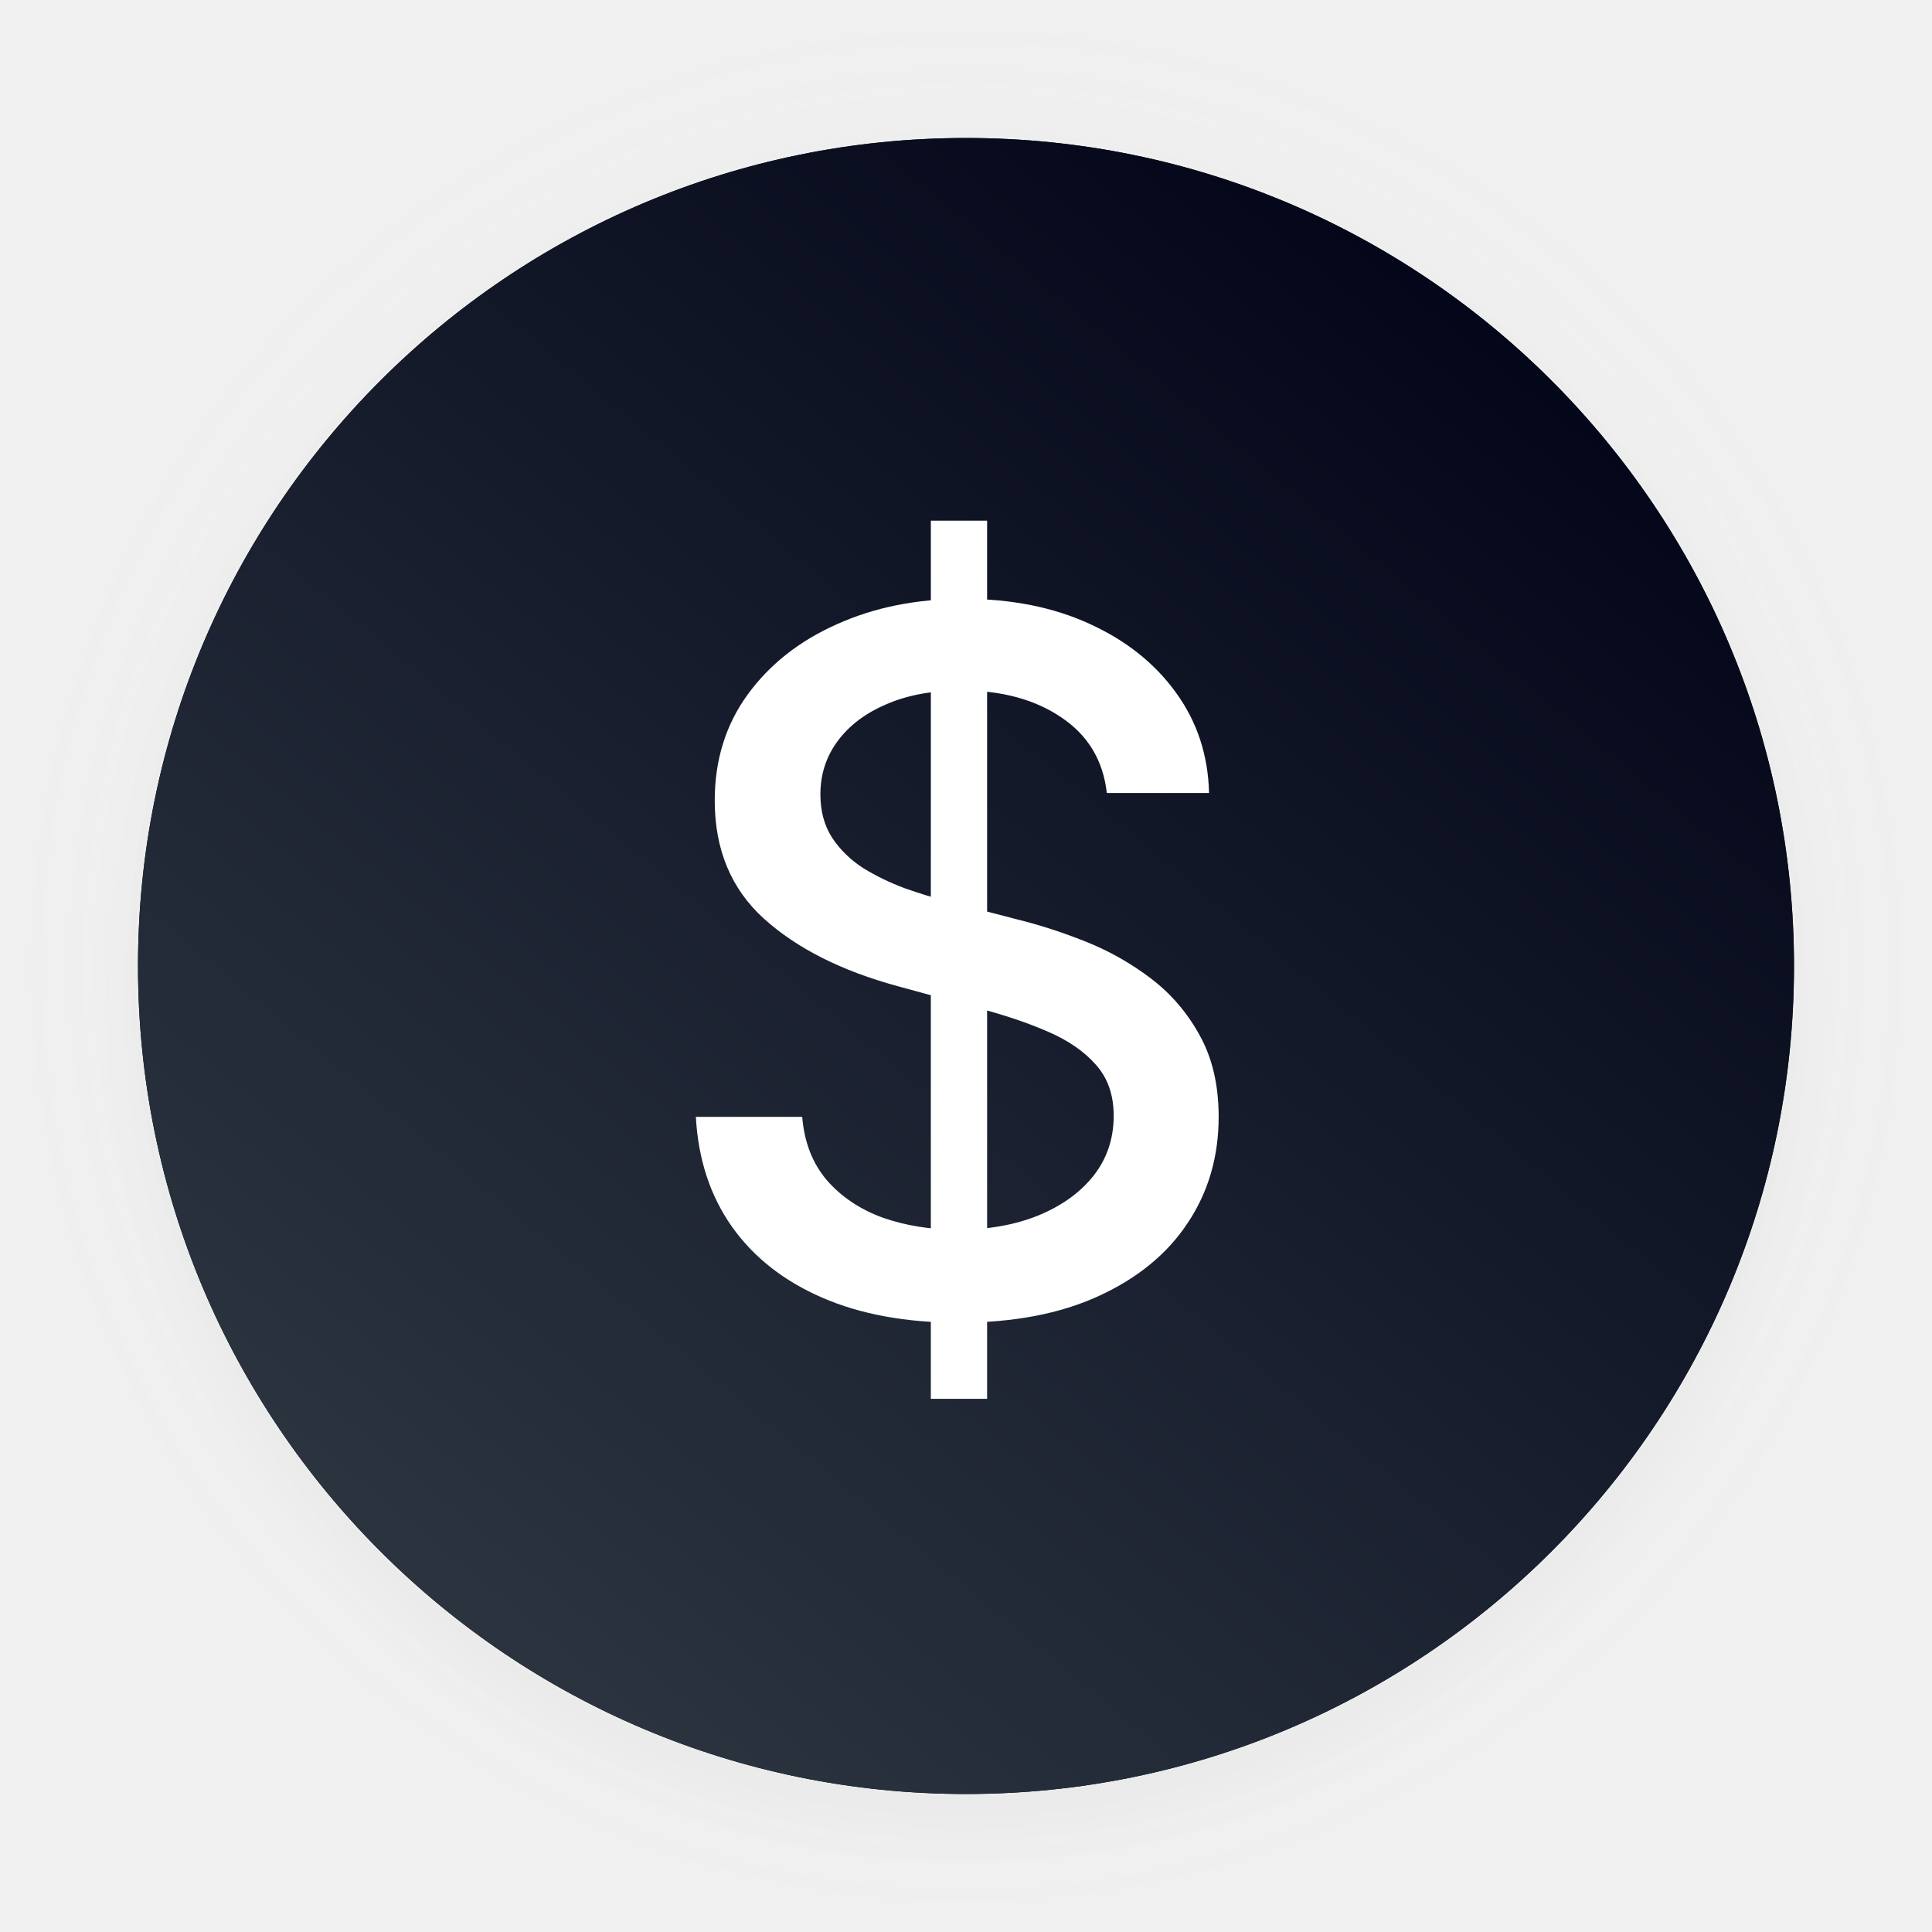
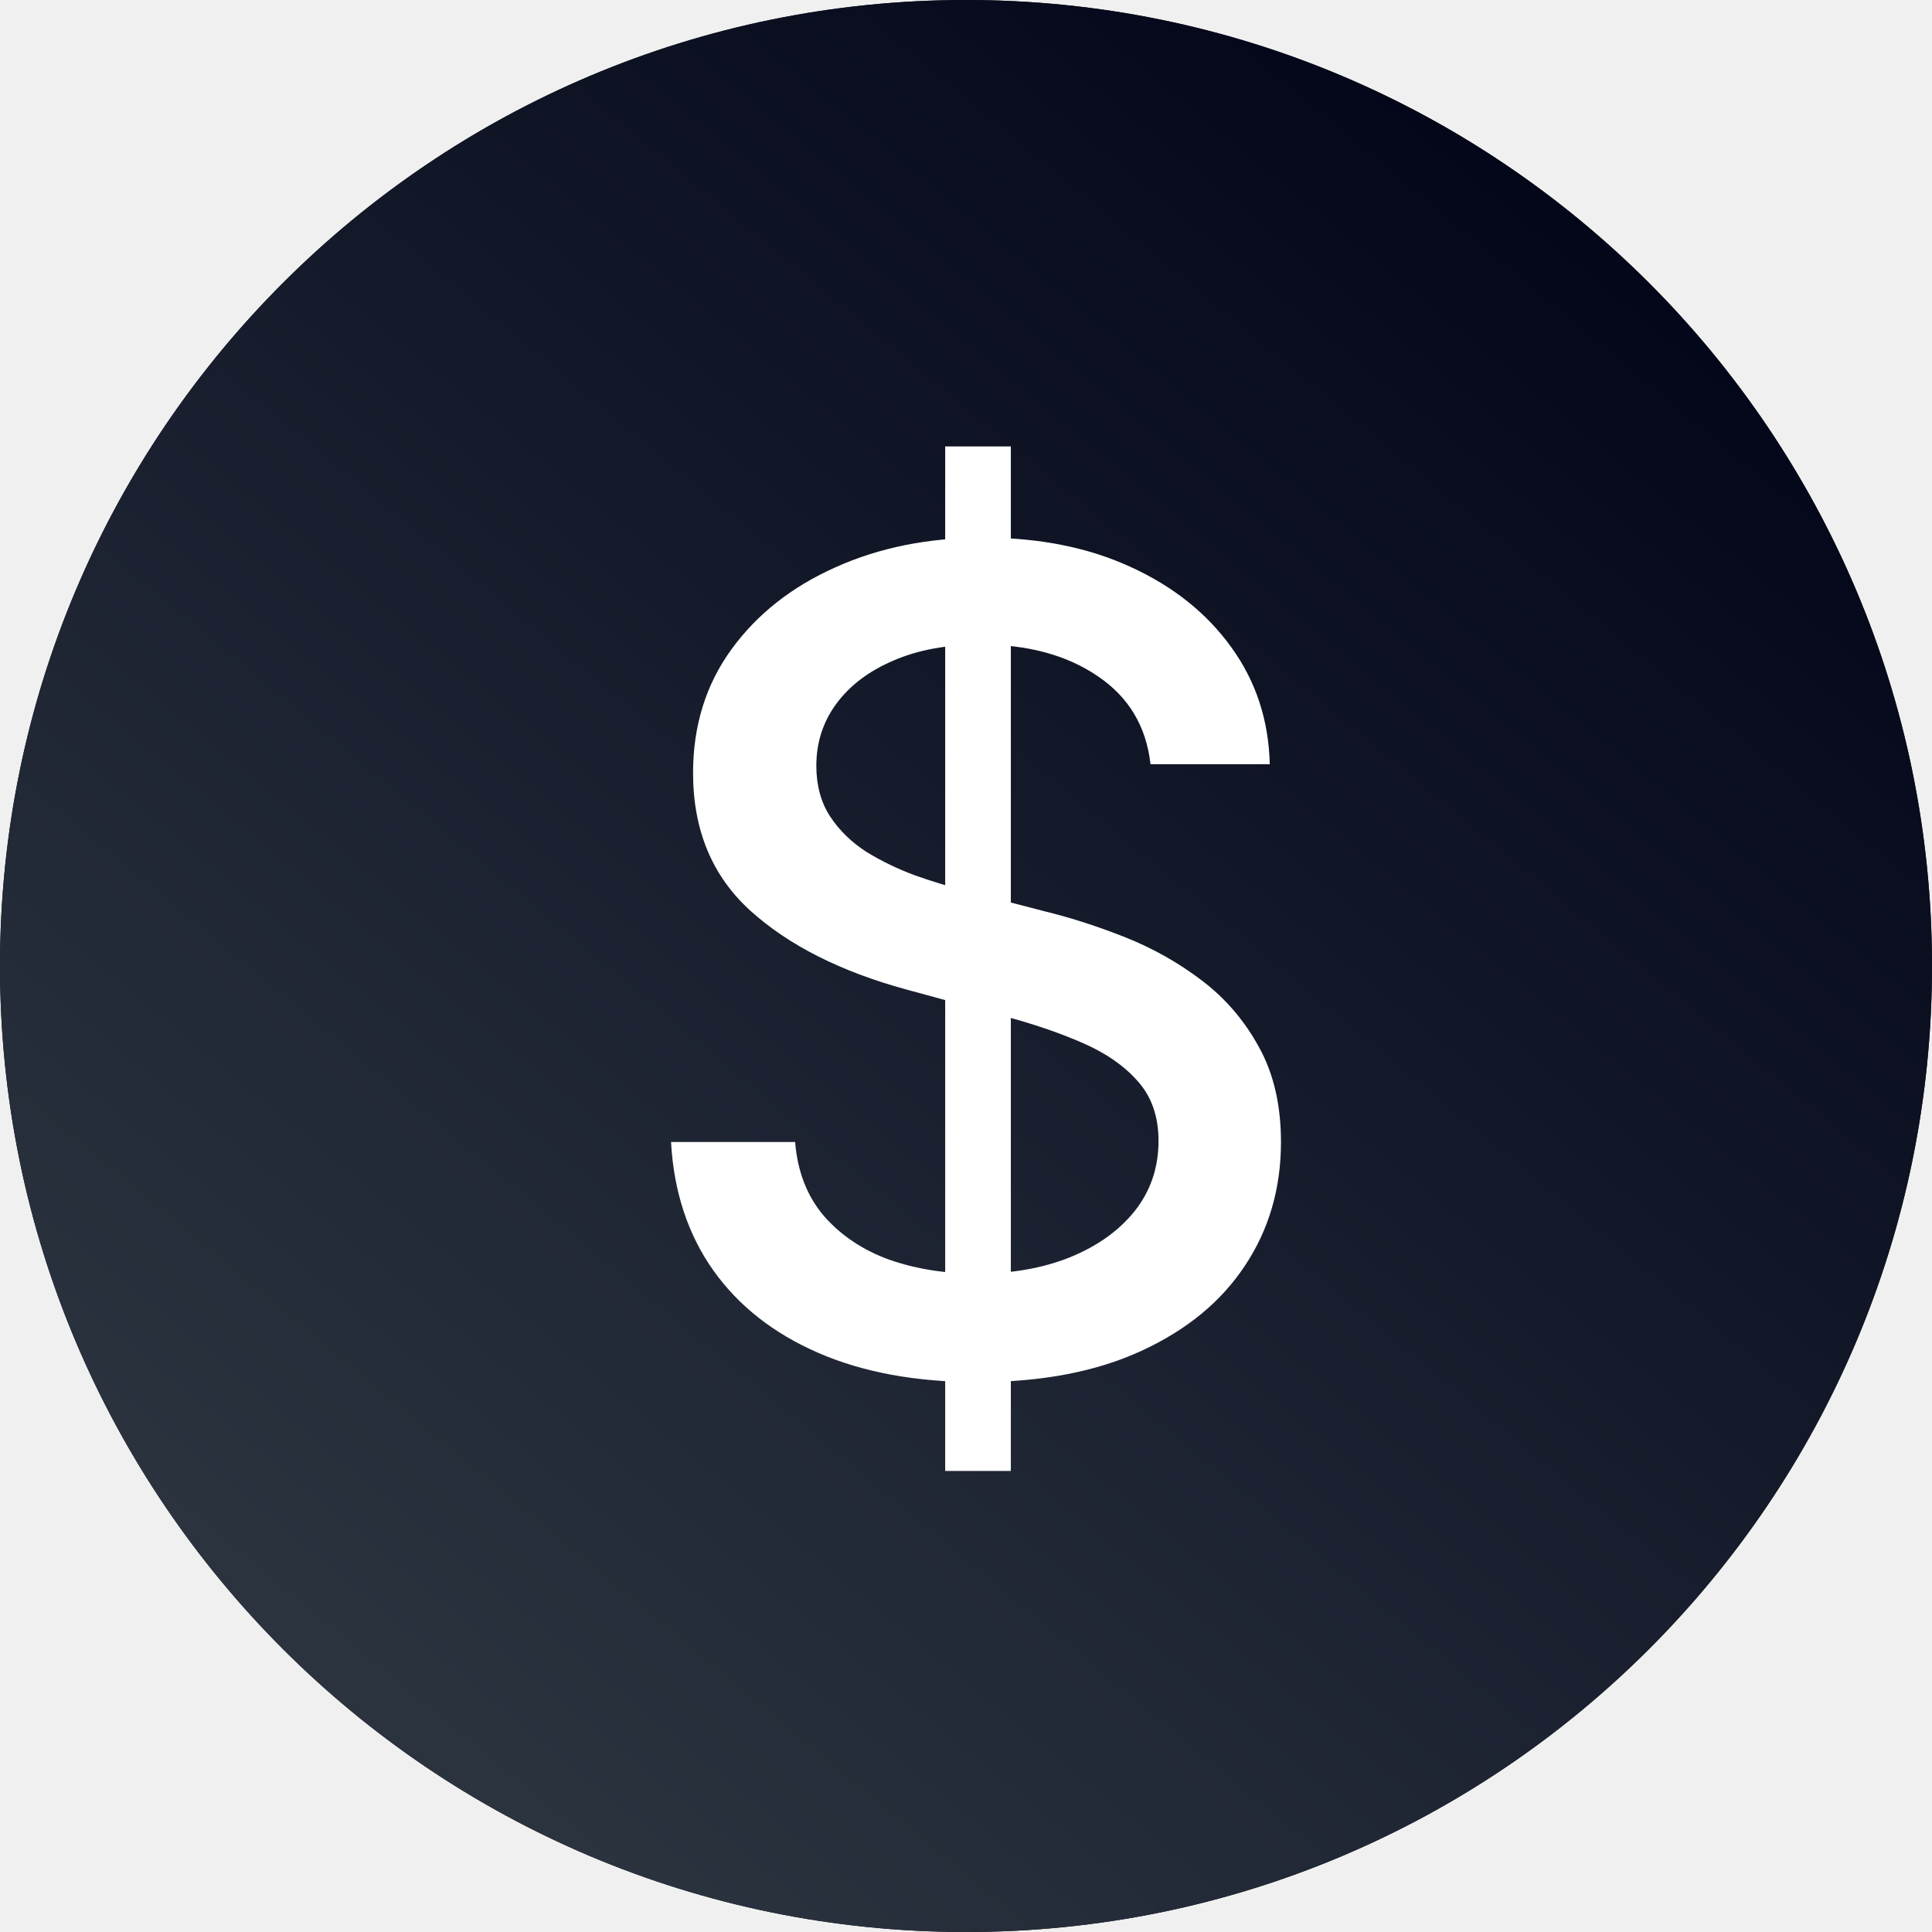
- <svg xmlns="http://www.w3.org/2000/svg" width="112" height="112" viewBox="0 0 112 112" fill="none">
-   <g filter="url(#filter0_dd_955_4024)">
-     <rect x="8" y="8" width="96" height="96" rx="48" fill="url(#paint0_linear_955_4024)" />
-     <rect x="8" y="8" width="96" height="96" rx="48" fill="url(#paint1_linear_955_4024)" />
-     <path d="M53.962 81.091V30.182H57.224V81.091H53.962ZM64.164 45.972C63.952 44.089 63.077 42.631 61.539 41.597C60.001 40.549 58.066 40.026 55.732 40.026C54.062 40.026 52.617 40.291 51.397 40.821C50.177 41.338 49.229 42.054 48.553 42.969C47.89 43.87 47.559 44.898 47.559 46.051C47.559 47.019 47.784 47.854 48.235 48.557C48.699 49.26 49.302 49.849 50.045 50.327C50.8 50.791 51.609 51.182 52.471 51.5C53.333 51.805 54.161 52.057 54.957 52.256L58.934 53.29C60.233 53.608 61.566 54.039 62.931 54.582C64.297 55.126 65.563 55.842 66.729 56.73C67.896 57.618 68.837 58.719 69.553 60.031C70.282 61.344 70.647 62.915 70.647 64.744C70.647 67.051 70.05 69.099 68.857 70.889C67.677 72.679 65.96 74.091 63.707 75.125C61.466 76.159 58.755 76.676 55.573 76.676C52.524 76.676 49.886 76.192 47.658 75.224C45.431 74.257 43.688 72.885 42.428 71.108C41.169 69.318 40.473 67.197 40.34 64.744H46.505C46.624 66.216 47.102 67.442 47.937 68.423C48.785 69.391 49.866 70.114 51.178 70.591C52.504 71.055 53.956 71.287 55.533 71.287C57.27 71.287 58.815 71.015 60.167 70.472C61.532 69.915 62.606 69.146 63.389 68.165C64.171 67.171 64.562 66.01 64.562 64.685C64.562 63.478 64.217 62.49 63.528 61.722C62.852 60.953 61.93 60.316 60.764 59.812C59.61 59.309 58.304 58.865 56.846 58.48L52.033 57.168C48.772 56.279 46.187 54.974 44.278 53.25C42.382 51.526 41.434 49.246 41.434 46.409C41.434 44.062 42.07 42.014 43.343 40.264C44.616 38.514 46.339 37.155 48.514 36.188C50.688 35.206 53.14 34.716 55.871 34.716C58.629 34.716 61.062 35.2 63.17 36.168C65.291 37.135 66.961 38.468 68.181 40.165C69.401 41.849 70.037 43.784 70.09 45.972H64.164Z" fill="white" />
-   </g>
+ <svg xmlns="http://www.w3.org/2000/svg" width="96" height="96" viewBox="0 0 96 96" fill="none">
+   <path d="M96 48C96 74.51 74.51 96 48 96C21.491 96 0 74.51 0 48C0 21.49 21.491 0 48 0C74.51 0 96 21.49 96 48Z" fill="url(#paint0_linear_6565_149)" />
+   <path d="M96 48C96 74.51 74.51 96 48 96C21.491 96 0 74.51 0 48C0 21.49 21.491 0 48 0C74.51 0 96 21.49 96 48Z" fill="url(#paint1_linear_6565_149)" />
+   <path d="M46.966 73.091V22.182H50.228V73.091H46.966ZM57.168 37.972C56.956 36.089 56.081 34.631 54.543 33.597C53.005 32.549 51.069 32.026 48.736 32.026C47.066 32.026 45.621 32.291 44.401 32.821C43.181 33.338 42.233 34.054 41.557 34.969C40.894 35.87 40.563 36.898 40.563 38.051C40.563 39.019 40.788 39.854 41.239 40.557C41.703 41.26 42.306 41.849 43.049 42.327C43.804 42.791 44.613 43.182 45.475 43.5C46.337 43.805 47.165 44.057 47.961 44.256L51.938 45.29C53.237 45.608 54.569 46.039 55.935 46.582C57.3 47.126 58.567 47.842 59.733 48.73C60.9 49.618 61.841 50.719 62.557 52.031C63.286 53.344 63.651 54.915 63.651 56.744C63.651 59.051 63.054 61.099 61.861 62.889C60.681 64.679 58.964 66.091 56.711 67.125C54.47 68.159 51.759 68.676 48.577 68.676C45.528 68.676 42.89 68.192 40.662 67.224C38.435 66.257 36.692 64.885 35.432 63.108C34.173 61.318 33.477 59.197 33.344 56.744H39.509C39.628 58.216 40.105 59.442 40.941 60.423C41.789 61.391 42.87 62.114 44.182 62.591C45.508 63.055 46.96 63.287 48.537 63.287C50.274 63.287 51.819 63.015 53.171 62.472C54.536 61.915 55.61 61.146 56.392 60.165C57.175 59.17 57.566 58.01 57.566 56.685C57.566 55.478 57.221 54.49 56.532 53.722C55.855 52.953 54.934 52.316 53.767 51.812C52.614 51.309 51.308 50.865 49.85 50.48L45.037 49.168C41.776 48.279 39.191 46.974 37.282 45.25C35.386 43.526 34.438 41.246 34.438 38.409C34.438 36.062 35.074 34.014 36.347 32.264C37.62 30.514 39.343 29.155 41.517 28.188C43.692 27.206 46.144 26.716 48.875 26.716C51.633 26.716 54.066 27.2 56.174 28.168C58.295 29.135 59.965 30.468 61.185 32.165C62.405 33.849 63.041 35.784 63.094 37.972H57.168Z" fill="white" />
  <defs>
-     <filter id="filter0_dd_955_4024" x="0" y="0" width="112" height="112" filterUnits="userSpaceOnUse" color-interpolation-filters="sRGB">
-       <feFlood flood-opacity="0" result="BackgroundImageFix" />
-       <feColorMatrix in="SourceAlpha" type="matrix" values="0 0 0 0 0 0 0 0 0 0 0 0 0 0 0 0 0 0 127 0" result="hardAlpha" />
-       <feOffset />
-       <feGaussianBlur stdDeviation="4" />
-       <feComposite in2="hardAlpha" operator="out" />
-       <feColorMatrix type="matrix" values="0 0 0 0 0.716 0 0 0 0 0.729 0 0 0 0 0.75 0 0 0 0.04 0" />
-       <feBlend mode="normal" in2="BackgroundImageFix" result="effect1_dropShadow_955_4024" />
-       <feColorMatrix in="SourceAlpha" type="matrix" values="0 0 0 0 0 0 0 0 0 0 0 0 0 0 0 0 0 0 127 0" result="hardAlpha" />
-       <feOffset dy="2" />
-       <feGaussianBlur stdDeviation="1.5" />
-       <feComposite in2="hardAlpha" operator="out" />
-       <feColorMatrix type="matrix" values="0 0 0 0 0 0 0 0 0 0 0 0 0 0 0 0 0 0 0.02 0" />
-       <feBlend mode="normal" in2="effect1_dropShadow_955_4024" result="effect2_dropShadow_955_4024" />
-       <feBlend mode="normal" in="SourceGraphic" in2="effect2_dropShadow_955_4024" result="shape" />
-     </filter>
-     <linearGradient id="paint0_linear_955_4024" x1="23.5" y1="89" x2="175.5" y2="-57" gradientUnits="userSpaceOnUse">
+     <linearGradient id="paint0_linear_6565_149" x1="15.5" y1="81" x2="167.5" y2="-65" gradientUnits="userSpaceOnUse">
      <stop />
      <stop offset="1" stop-color="#434343" />
    </linearGradient>
-     <linearGradient id="paint1_linear_955_4024" x1="82.24" y1="8" x2="18.523" y2="85.084" gradientUnits="userSpaceOnUse">
+     <linearGradient id="paint1_linear_6565_149" x1="74.24" y1="2.07337e-06" x2="10.524" y2="77.084" gradientUnits="userSpaceOnUse">
      <stop stop-color="#010417" />
      <stop offset="1" stop-color="#2B333F" />
    </linearGradient>
  </defs>
</svg>
